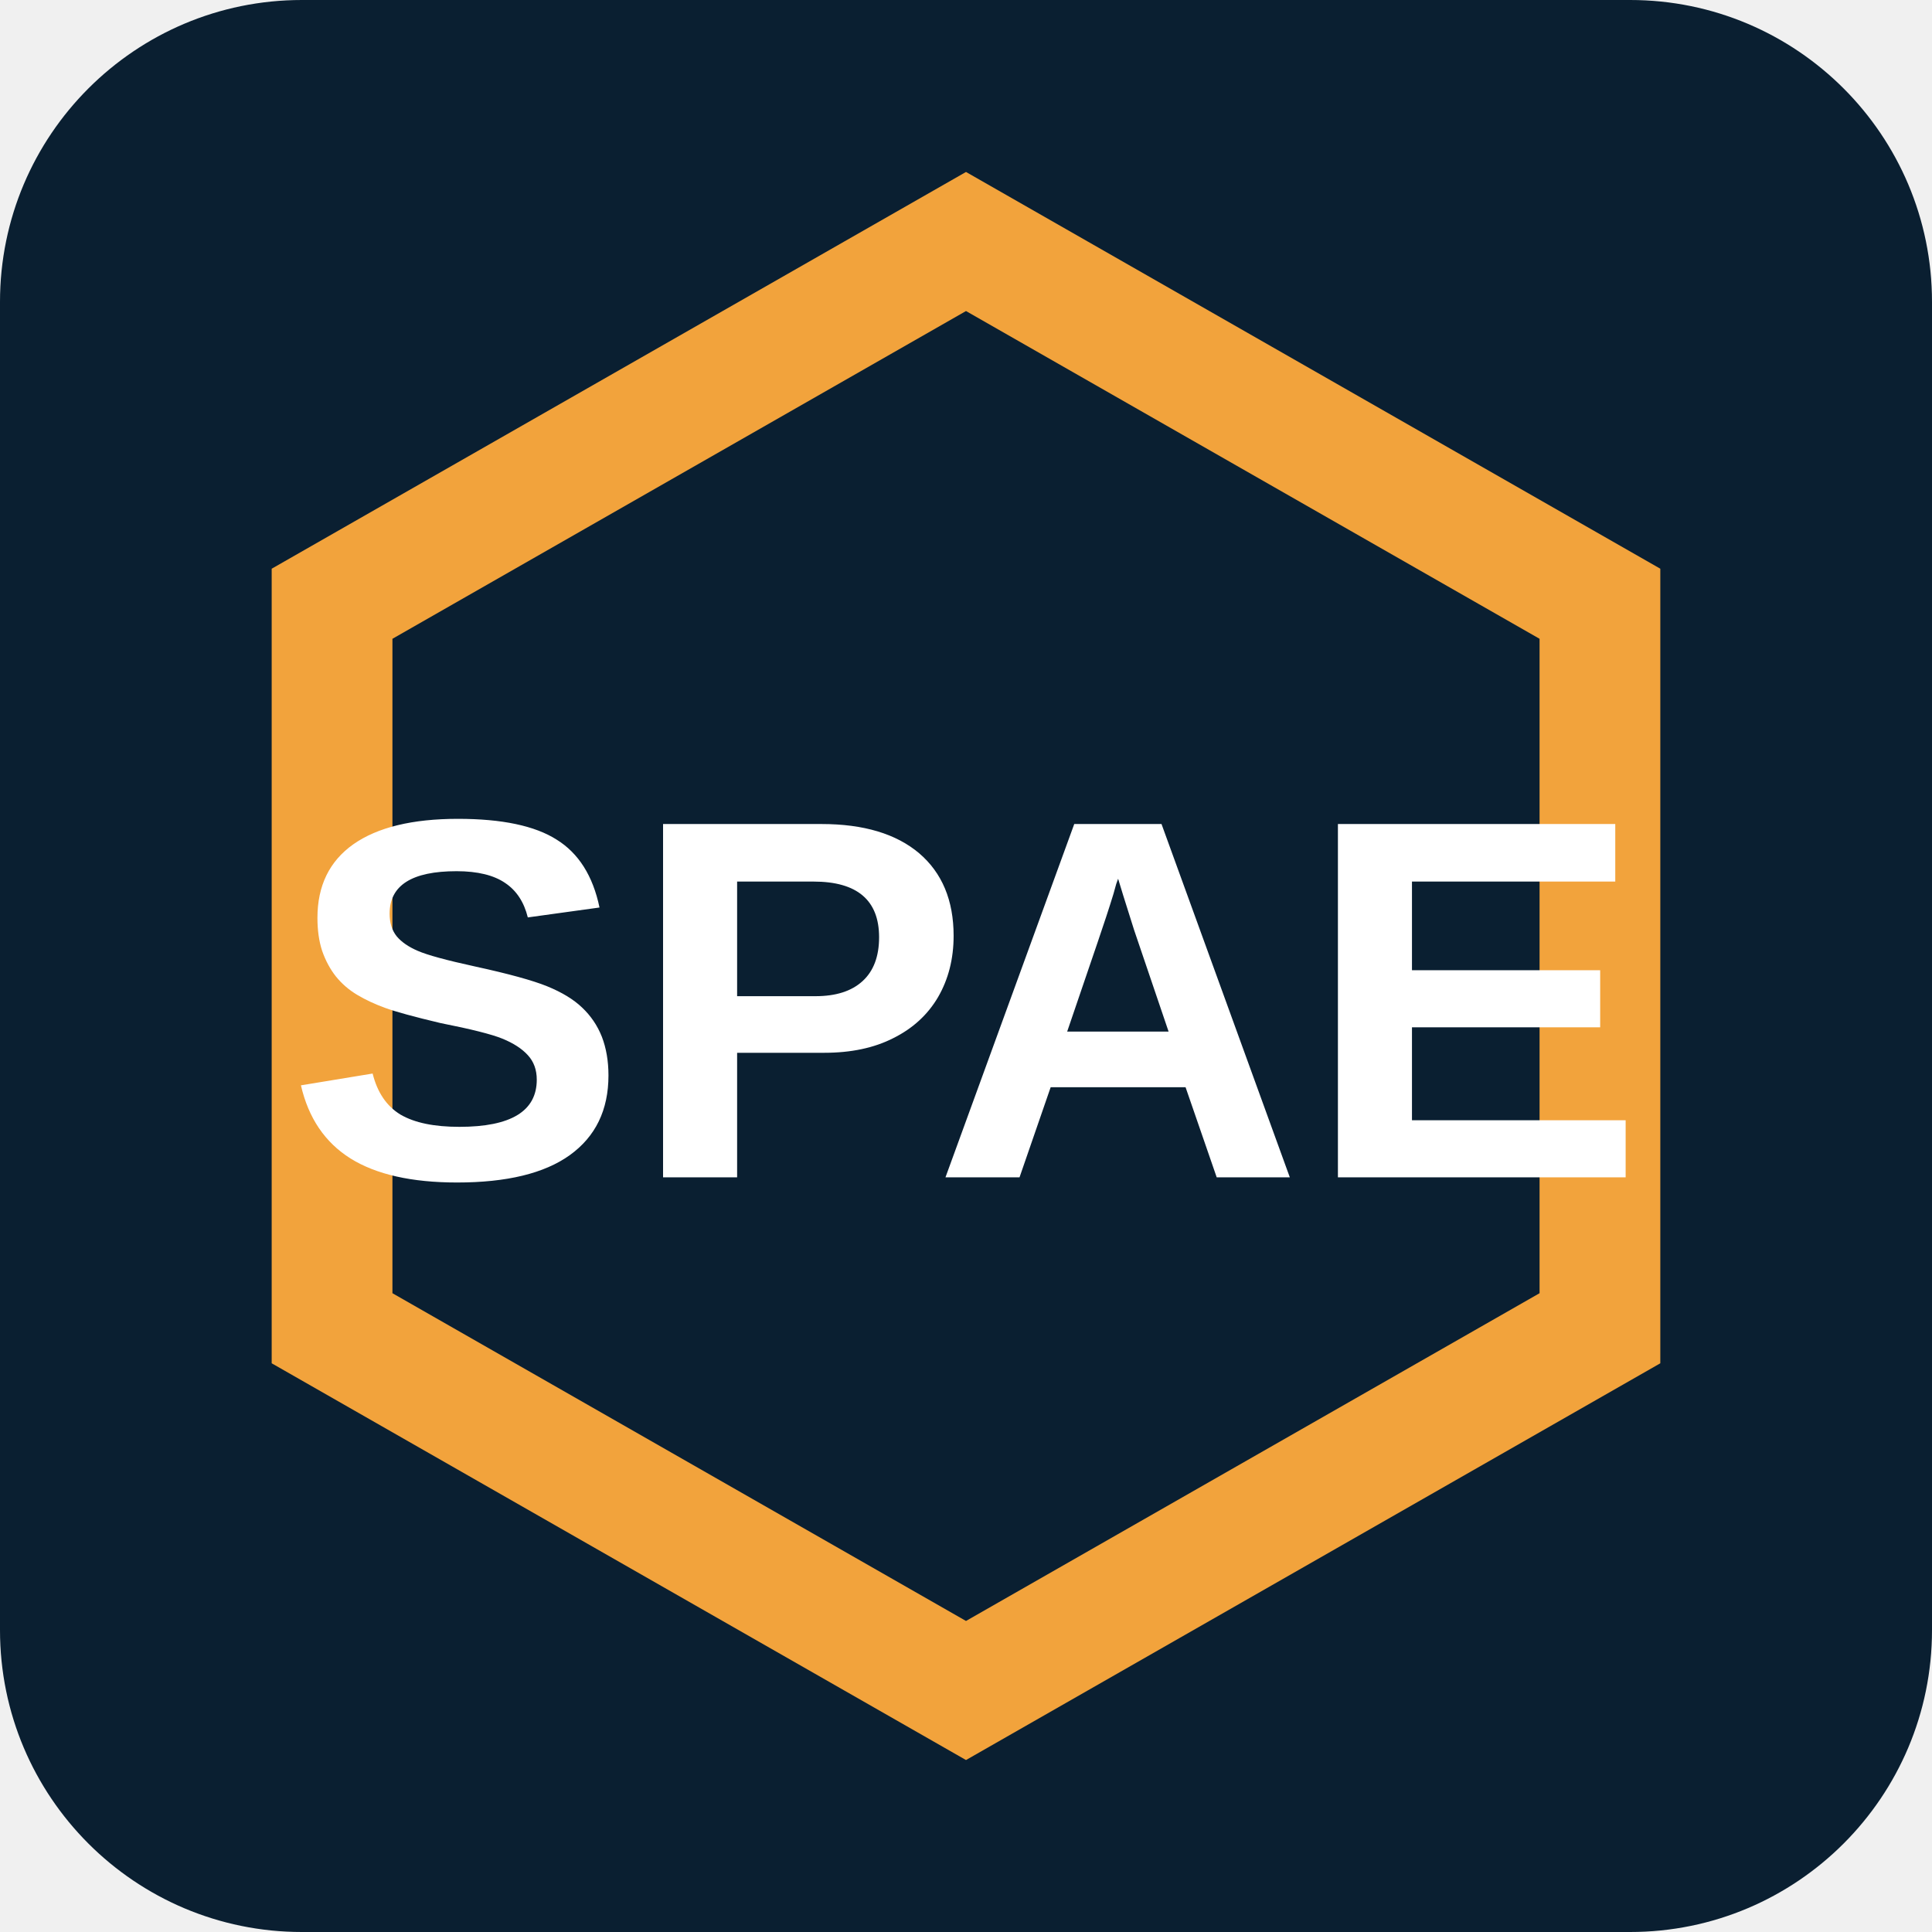
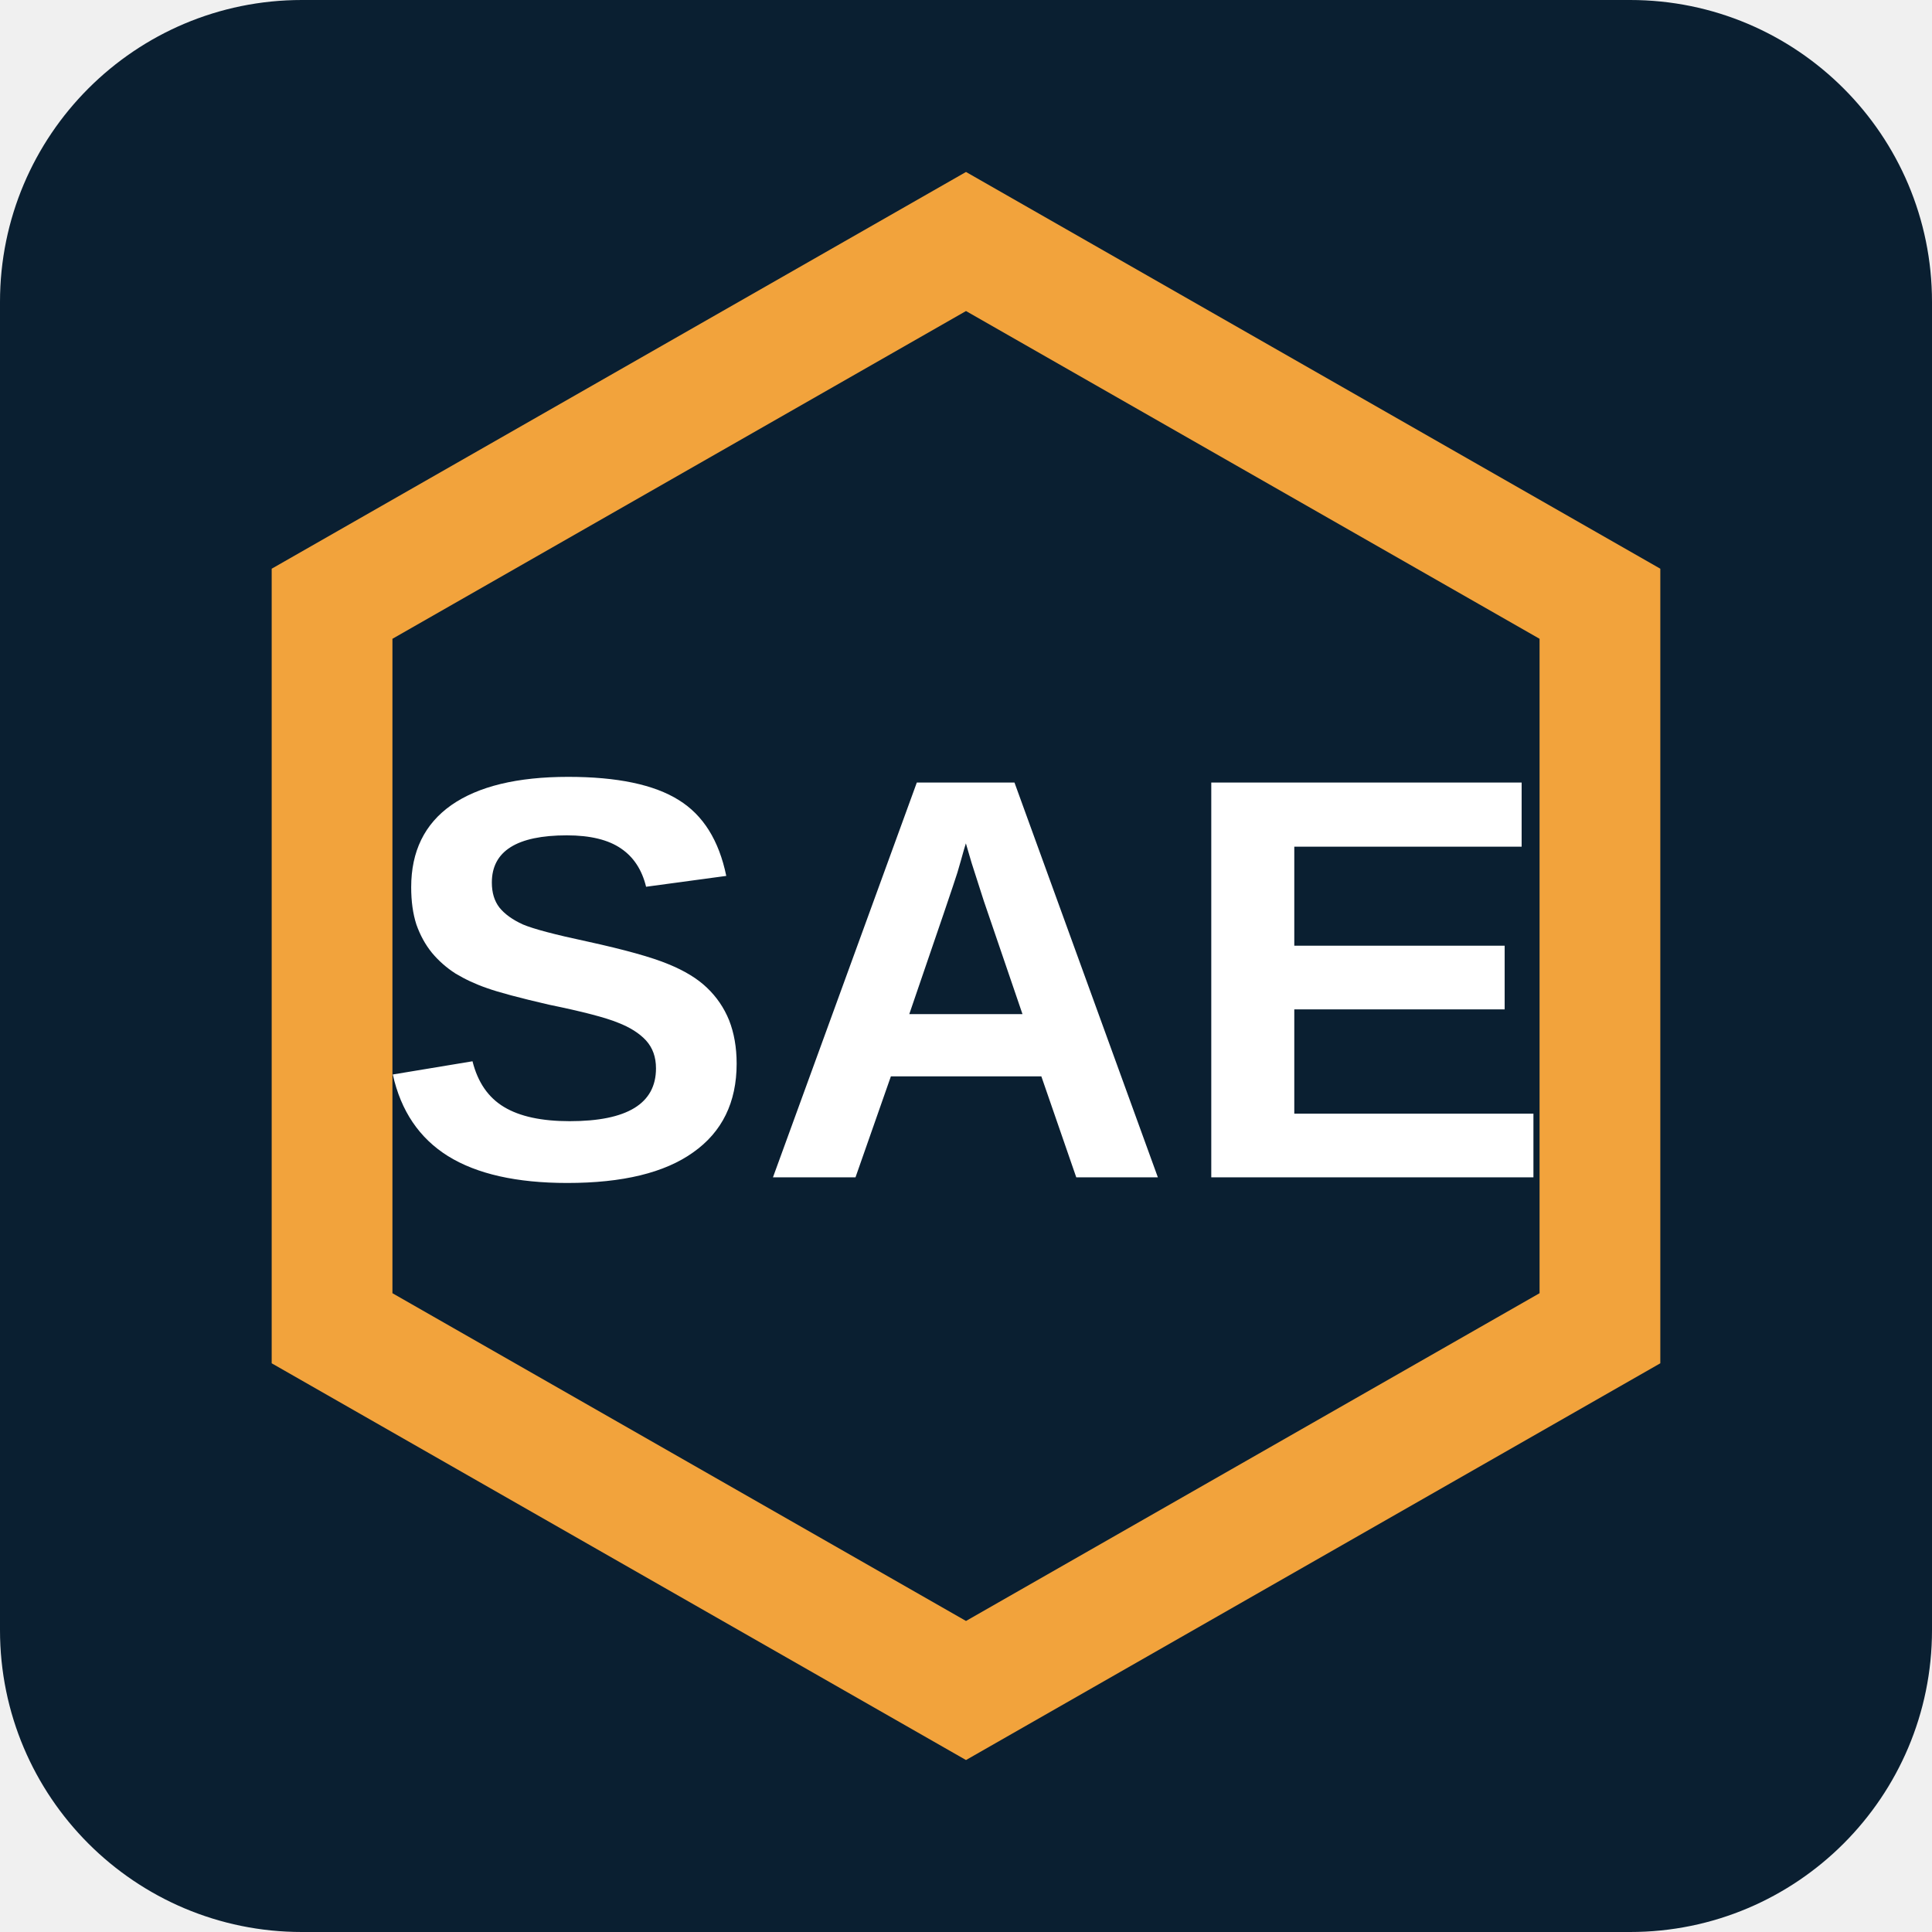
<svg xmlns="http://www.w3.org/2000/svg" viewBox="0 0 64 64">
  <rect width="64" height="64" rx="10" fill="#0a1f31" />
  <path d="M32 8 53 20v24L32 56 11 44V20L32 8Z" fill="none" stroke="#f2a33c" stroke-width="4" />
-   <text x="32" y="39" text-anchor="middle" font-family="Arial, sans-serif" font-size="17" font-weight="700" fill="#ffffff">SPAE</text>
+   <text x="32" y="39" text-anchor="middle" font-family="Arial, sans-serif" font-size="19" font-weight="700" fill="#ffffff">SAE</text>
</svg>
